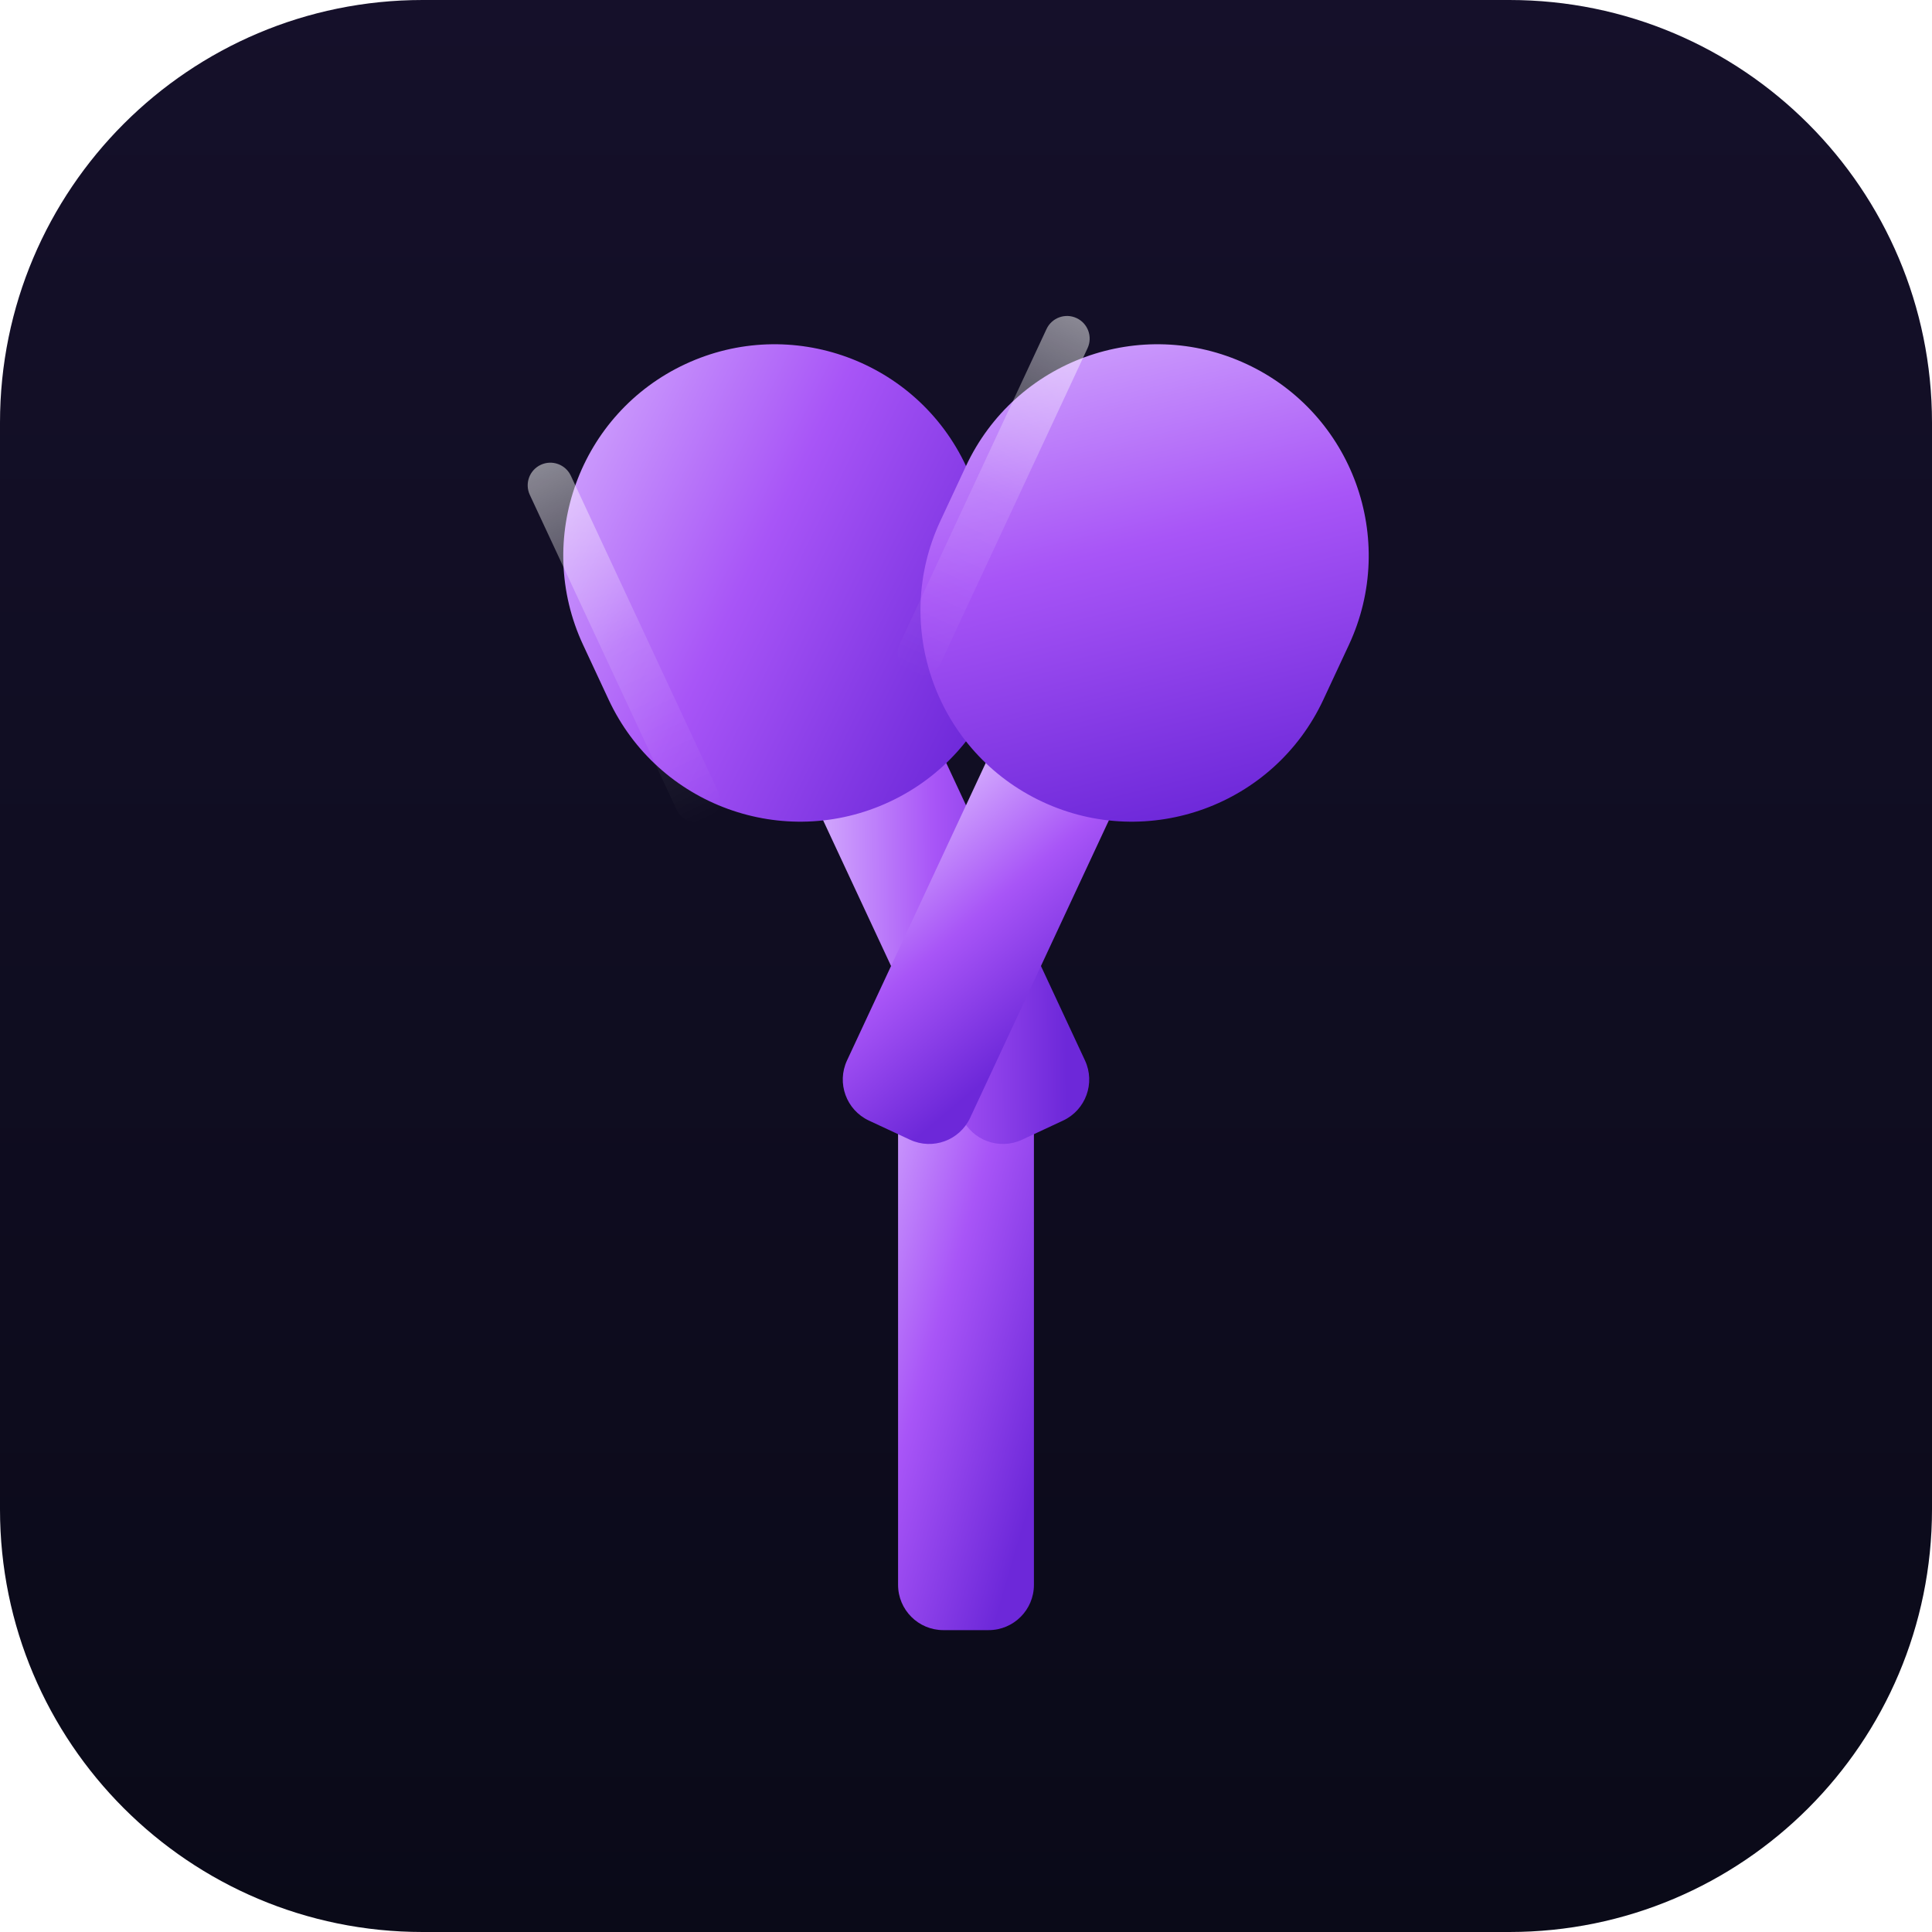
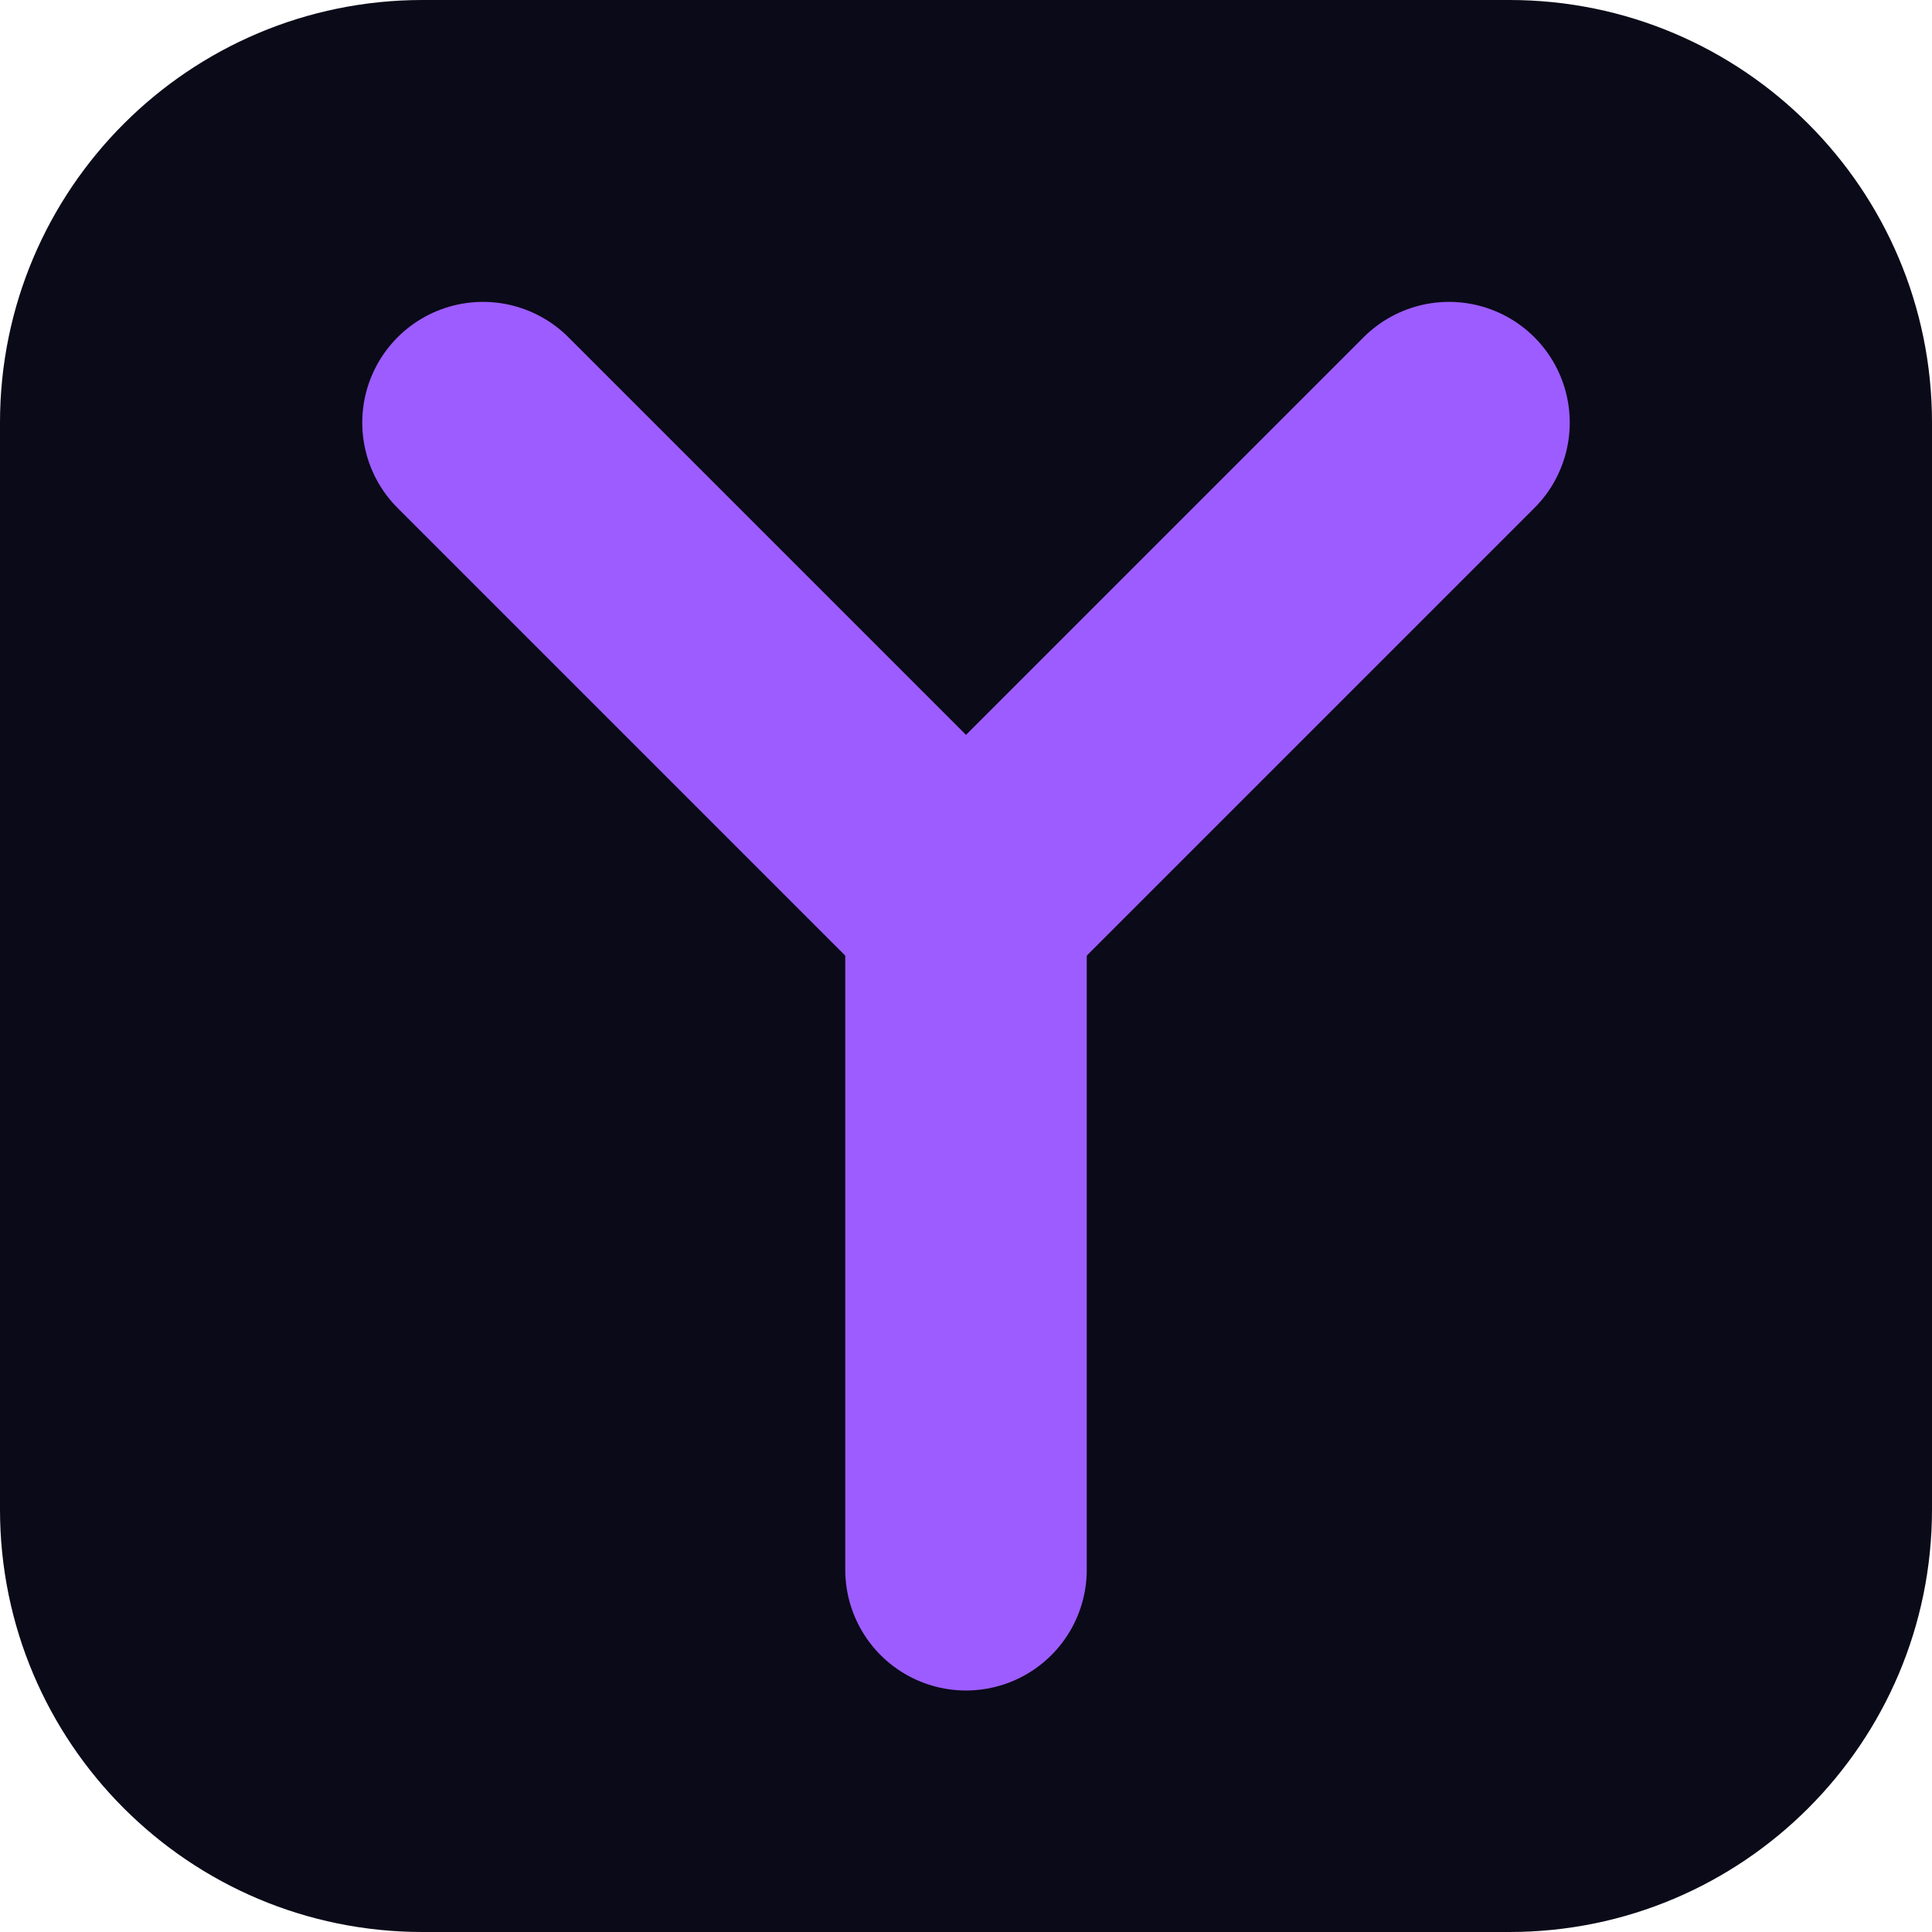
<svg xmlns="http://www.w3.org/2000/svg" viewBox="0 0 64 64" width="512" height="512">
-   <defs>
-     <linearGradient id="bg" x1="0" y1="0" x2="0" y2="1">
-       <stop offset="0" stop-color="#15102a" />
-       <stop offset="1" stop-color="#0a0a18" />
-     </linearGradient>
-     <linearGradient id="p" x1="0" y1="0" x2="0.7" y2="1">
-       <stop offset="0" stop-color="#d8b4fe" />
-       <stop offset="0.5" stop-color="#a855f7" />
-       <stop offset="1" stop-color="#6d28d9" />
-     </linearGradient>
-     <linearGradient id="hi" x1="0" y1="0" x2="0" y2="1">
-       <stop offset="0" stop-color="#ffffff" stop-opacity="0.5" />
-       <stop offset="0.5" stop-color="#ffffff" stop-opacity="0.12" />
-       <stop offset="1" stop-color="#ffffff" stop-opacity="0" />
-     </linearGradient>
-   </defs>
-   <rect width="64" height="64" rx="14" fill="url(#bg)" />
-   <rect x="29.75" y="32" width="4.5" height="22" rx="1.5" fill="url(#p)" />
-   <g transform="translate(32 32) rotate(-25)">
-     <rect x="-2.25" y="-8" width="4.5" height="14" rx="1.5" fill="url(#p)" />
-     <rect x="-7" y="-22" width="14" height="16" rx="7" fill="url(#p)" />
-     <rect x="-6.5" y="-21" width="1.5" height="13" rx="0.75" fill="url(#hi)" />
-   </g>
-   <g transform="translate(32 32) rotate(25)">
-     <rect x="-2.25" y="-8" width="4.5" height="14" rx="1.5" fill="url(#p)" />
-     <rect x="-7" y="-22" width="14" height="16" rx="7" fill="url(#p)" />
-     <rect x="-6.5" y="-21" width="1.5" height="13" rx="0.75" fill="url(#hi)" />
+   <rect width="64" height="64" rx="14" fill="#0a0a18" />
+   <g stroke="#9D5CFF" stroke-width="8" stroke-linecap="round" stroke-linejoin="round" fill="none">
+     <line x1="32" y1="30" x2="32" y2="52" />
+     <line x1="32" y1="30" x2="16" y2="14" />
+     <line x1="32" y1="30" x2="48" y2="14" />
  </g>
</svg>
